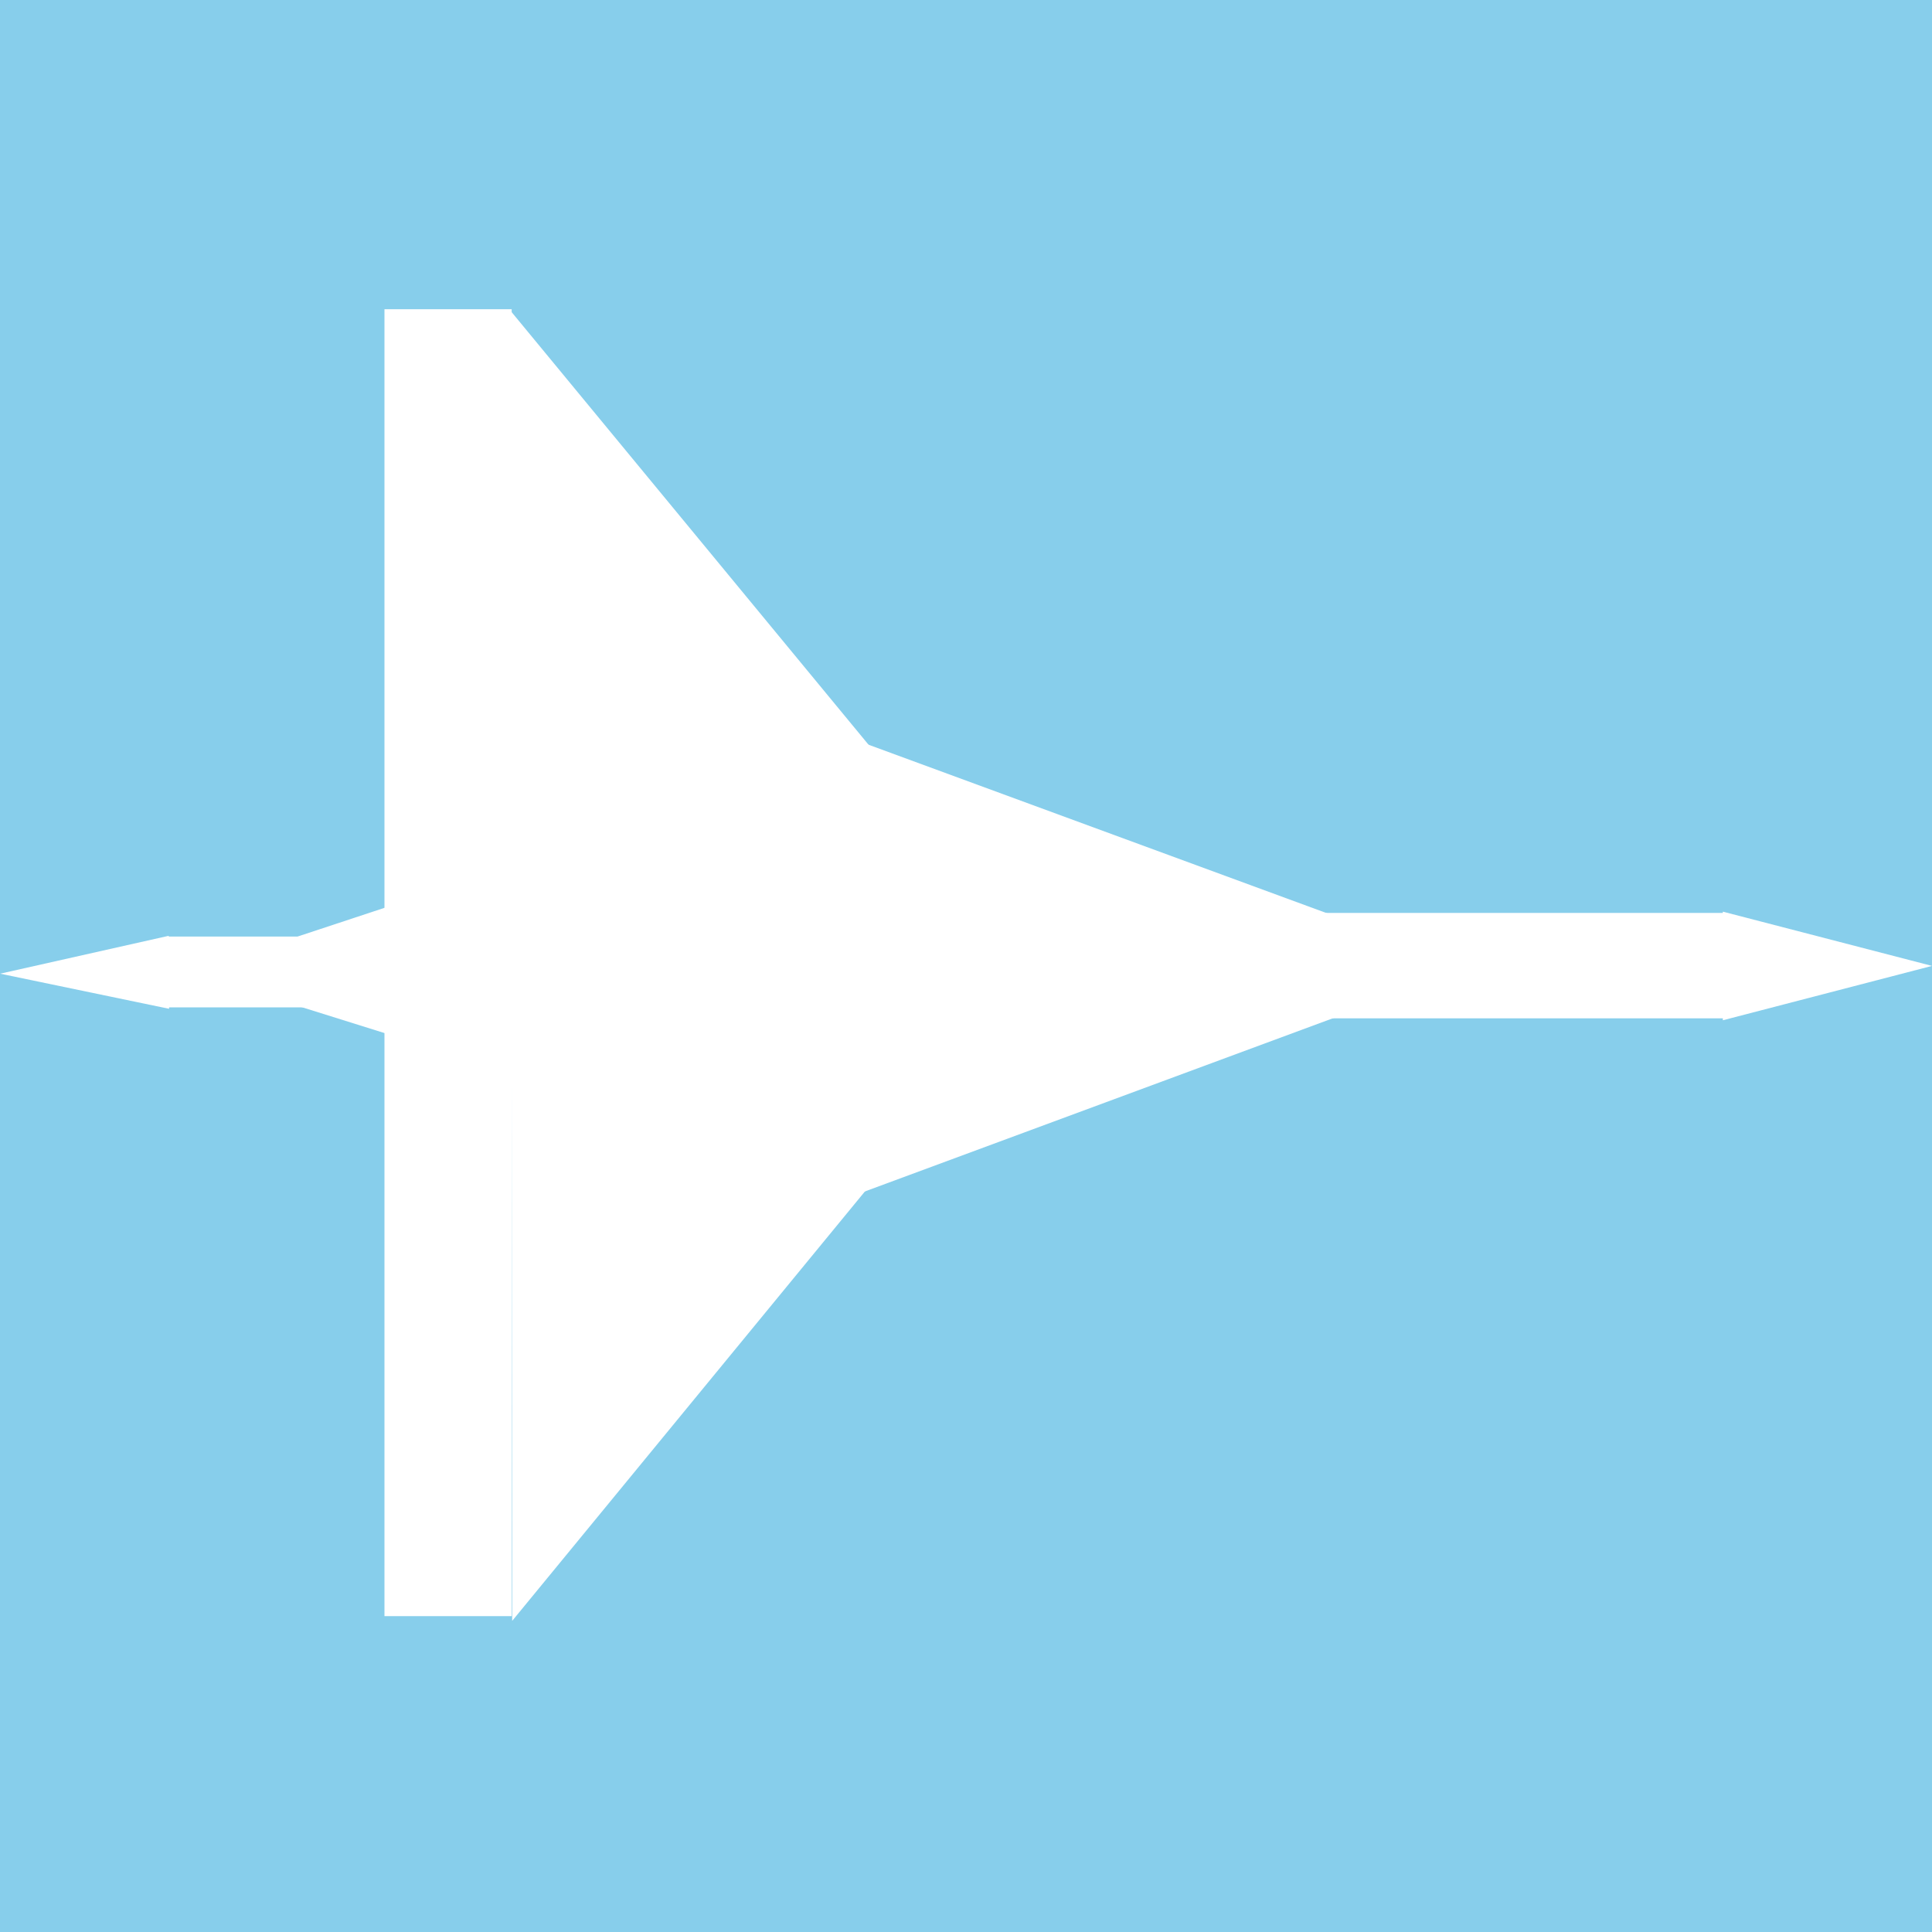
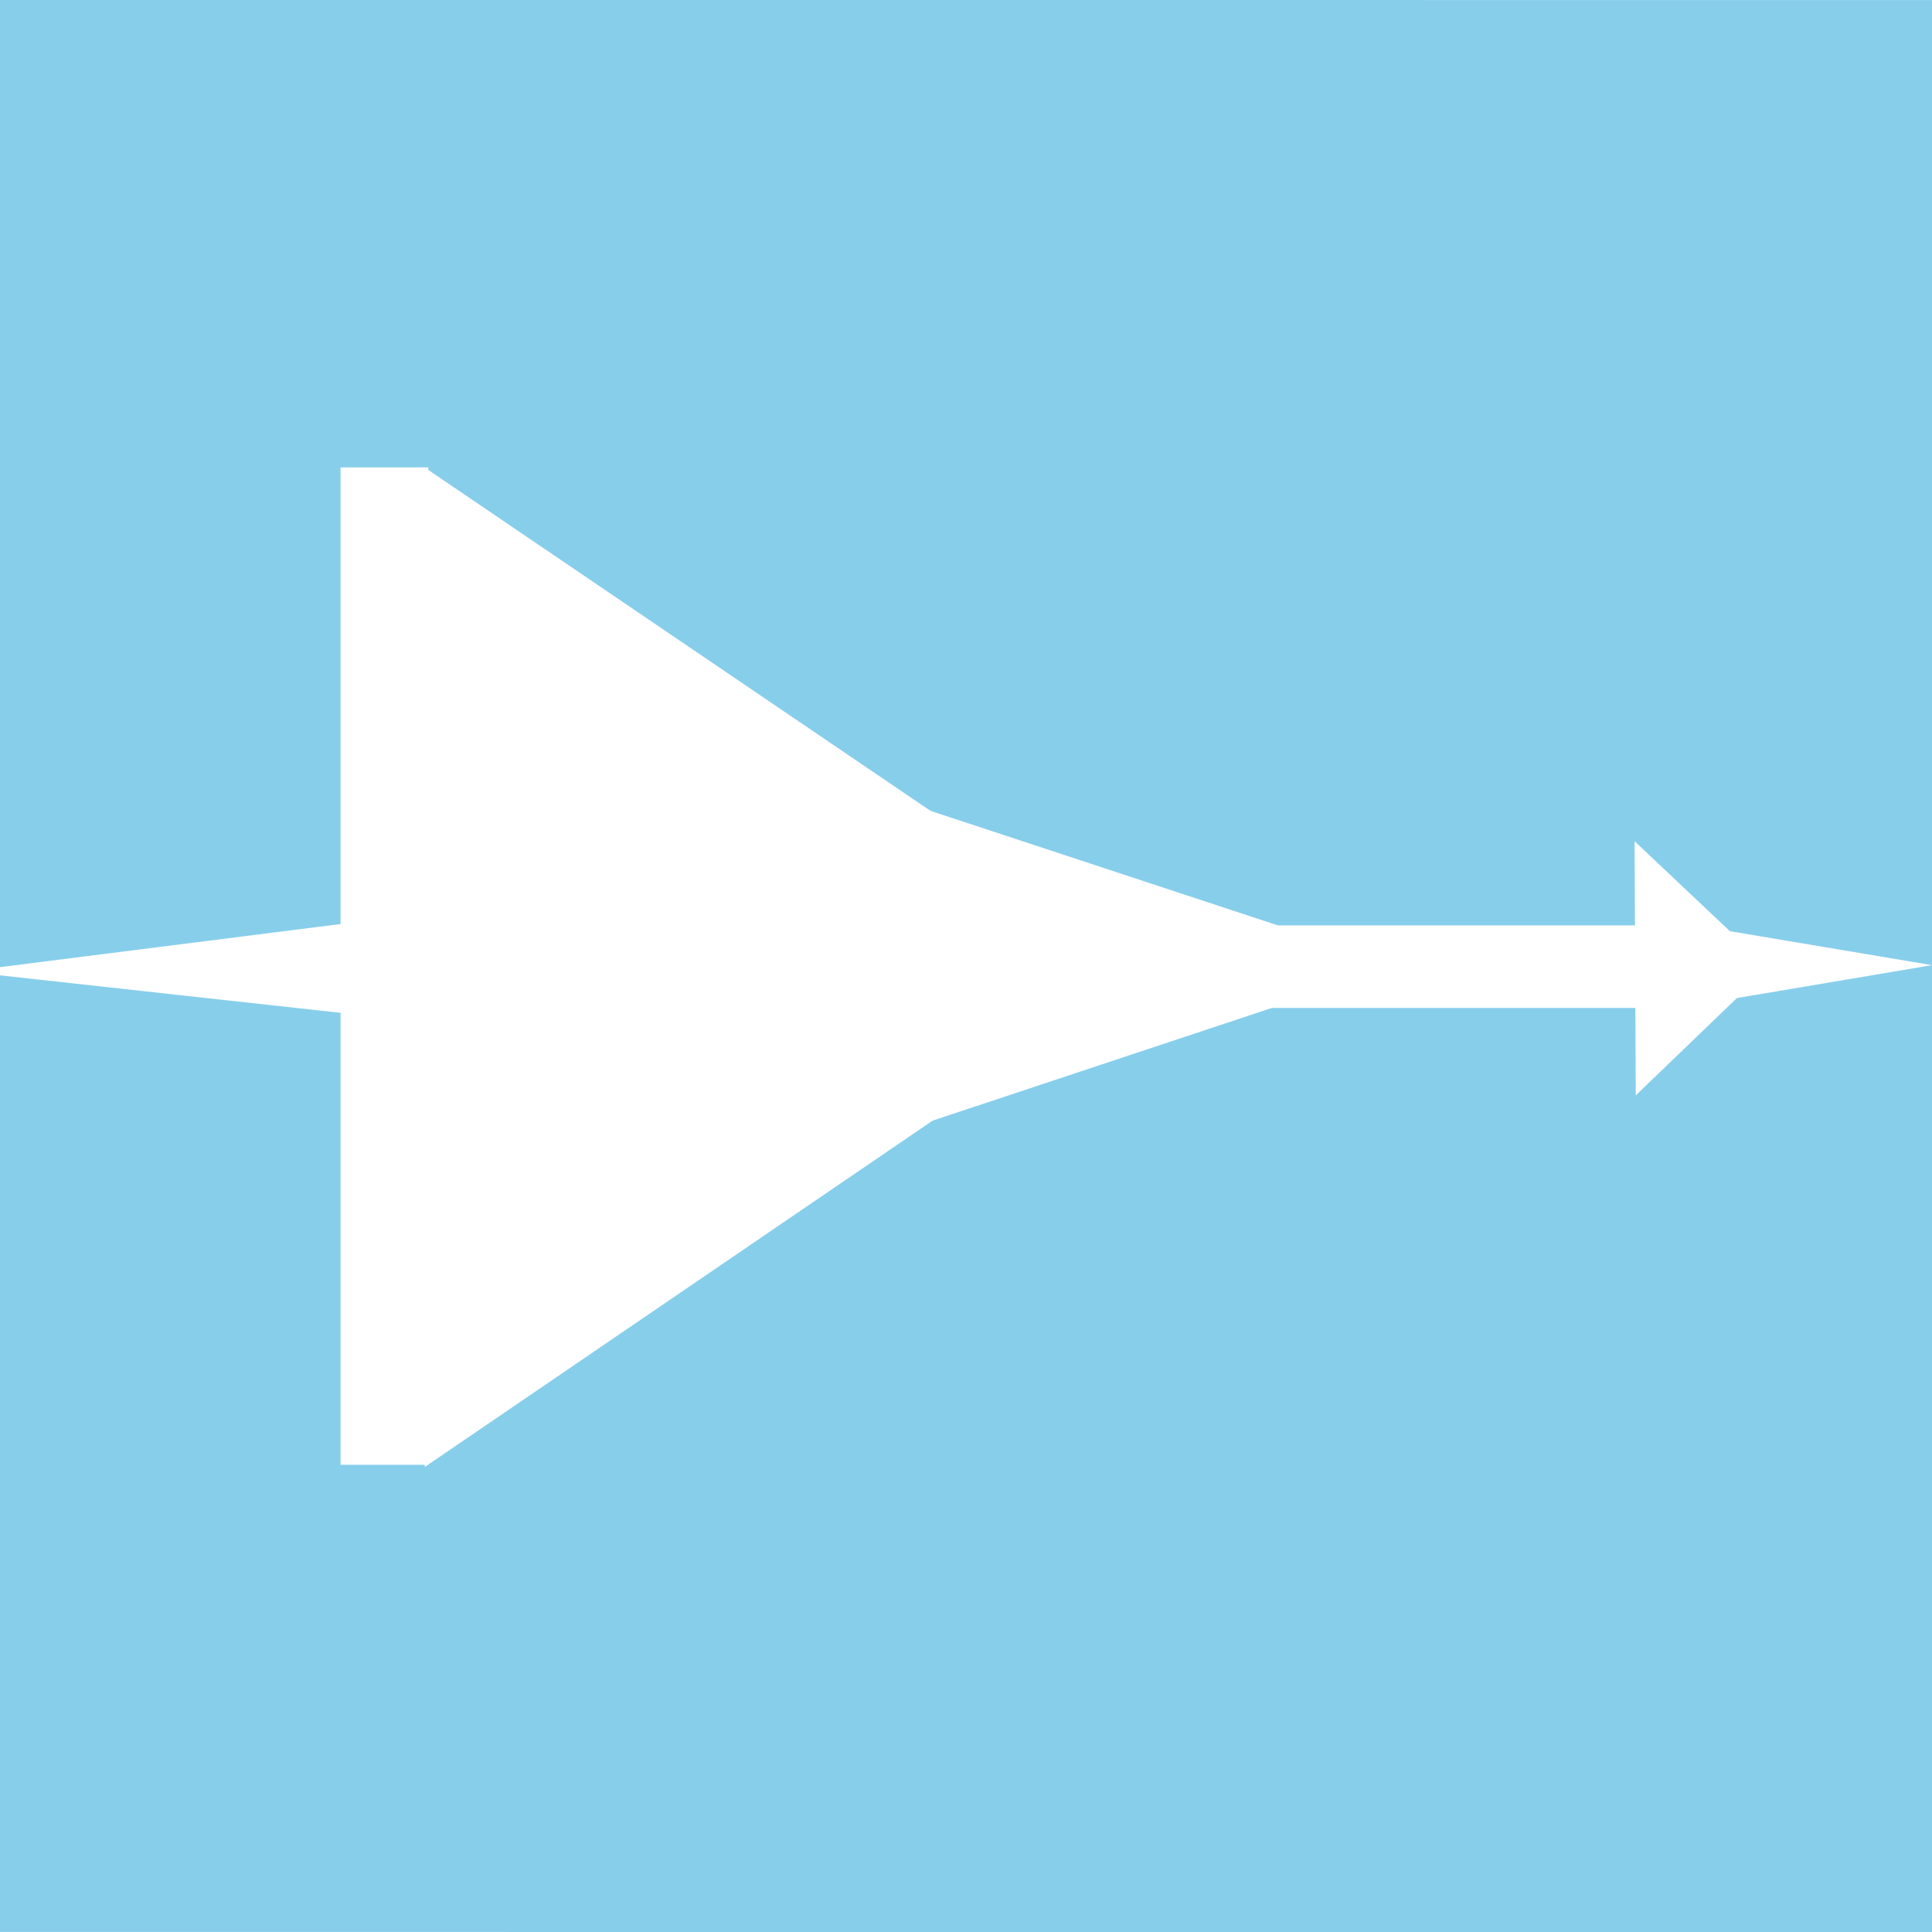
<svg xmlns="http://www.w3.org/2000/svg" xmlns:ns1="https://boxy-svg.com" viewBox="0 0 500 500">
-   <rect width="500" height="500" style="fill: rgb(135, 206, 235); paint-order: stroke markers;" />
-   <path d="M 172.886 -51.255 L 342.375 88.269 L 3.398 88.269 L 172.886 -51.255 Z" style="fill: rgb(255, 255, 255); paint-order: fill;" transform="matrix(0.00109, 0.999999, -0.999999, 0.00109, 220.4492, 77.00957)" ns1:shape="triangle 3.398 -51.255 338.977 139.524 0.5 0 1@eb37f11b" />
-   <path d="M 38.047 -0.505 L 52.103 53.625 L 23.991 53.625 L 38.047 -0.505 Z" style="fill: rgb(255, 255, 255);" transform="matrix(0.000252, 1, -1, 0.000252, 499.4851, 211.9278)" ns1:shape="triangle 23.991 -0.505 28.112 54.13 0.5 0 1@15cbfa04" />
-   <rect x="237.062" y="236.765" width="208.712" height="26.277" style="fill: rgb(255, 255, 255); paint-order: stroke; stroke: rgb(255, 255, 255);" />
-   <path d="M 64.599 -63.075 L 127.928 108.628 L 1.269 108.628 L 64.599 -63.075 Z" style="fill: rgb(255, 255, 255); paint-order: fill;" transform="matrix(0.00109, 0.999999, -0.999999, 0.00109, 317.8865, 185.6415)" ns1:shape="triangle 1.269 -63.075 126.659 171.703 0.5 0 1@338b1de8" />
-   <path d="M 25.565 -0.406 L 35.01 43.257 L 16.12 43.257 L 25.565 -0.406 Z" style="fill: rgb(255, 255, 255);" transform="matrix(-0.005048, -0.999987, 0.999971, -0.008202, 0.582719, 277.5491)" ns1:shape="triangle 16.12 -0.406 18.89 43.663 0.5 0 1@feb2cd65" />
-   <rect x="43.879" y="242.88" width="82.238" height="17.326" style="fill: rgb(255, 255, 255); paint-order: stroke; stroke: rgb(255, 255, 255);" />
-   <rect x="100" y="80.527" width="31.921" height="337.227" style="fill: rgb(255, 255, 255); paint-order: stroke; stroke: rgb(255, 255, 255);" />
-   <path d="M 44.223 -0.473 L 60.561 50.307 L 27.885 50.307 L 44.223 -0.473 Z" style="fill: rgb(255, 255, 255);" transform="matrix(-0.005048, -0.999987, 0.999971, -0.008202, 49.83523, 295.8091)" ns1:shape="triangle 27.885 -0.473 32.676 50.78 0.5 0 1@14bf2f9e" />
+   <rect width="500" height="500" style="fill: rgb(135, 206, 235); paint-order: stroke markers;" transform="matrix(1, 0.000055, 0, 1, 0, -0.013699)" />
+   <path d="M 132.001 -69.871 L 261.408 120.326 L 2.594 120.326 L 132.001 -69.871 Z" style="fill: rgb(255, 255, 255); paint-order: fill;" transform="matrix(0.00109, 0.999999, -0.999999, 0.00109, 229.9852, 118.1025)" ns1:shape="triangle 2.594 -69.871 258.814 190.197 0.5 0 1@c476ed7b" />
+   <path d="M 28.589 -0.585 L 39.15 62.146 L 18.027 62.146 L 28.589 -0.585 Z" style="fill: rgb(255, 255, 255);" transform="matrix(0.000252, 1, -1, 0.000252, 499.4051, 221.1929)" ns1:shape="triangle 18.027 -0.585 21.123 62.731 0.5 0 1@a5ea8e10" />
+   <rect x="237.062" y="239.991" width="199.035" height="20.363" style="fill: rgb(255, 255, 255); paint-order: stroke; stroke: rgb(255, 255, 255);" />
+   <path d="M 50.958 -55.46 L 100.915 95.513 L 1 95.513 L 50.958 -55.46 Z" style="fill: rgb(255, 255, 255); paint-order: fill;" transform="matrix(0.00109, 0.999999, -0.999999, 0.00109, 306.6935, 198.9801)" ns1:shape="triangle 1 -55.46 99.915 150.973 0.5 0 1@b603829c" />
+   <rect x="88.635" y="121.463" width="21.706" height="257.119" style="fill: rgb(255, 255, 255); paint-order: stroke; stroke: rgb(255, 255, 255);" />
+   <path d="M 34.924 -1.015 L 47.826 108.044 L 22.021 108.044 L 34.924 -1.015 Z" style="fill: rgb(255, 255, 255);" transform="matrix(-0.005048, -0.999987, 0.999971, -0.008202, -7.799182, 286.3466)" ns1:shape="triangle 22.021 -1.015 25.805 109.059 0.5 0 1@3cd593c8" />
+   <path d="M 425.649 493.134 L 457.369 526.421 L 393.928 526.421 L 425.649 493.134 Z" style="fill: rgb(255, 255, 255); stroke: rgb(255, 255, 255);" transform="matrix(0.004777, 0.999989, -0.999989, 0.004777, 948.0602, -177.5712)" ns1:shape="triangle 393.928 493.134 63.441 33.287 0.5 0 1@b48b2216" />
</svg>
